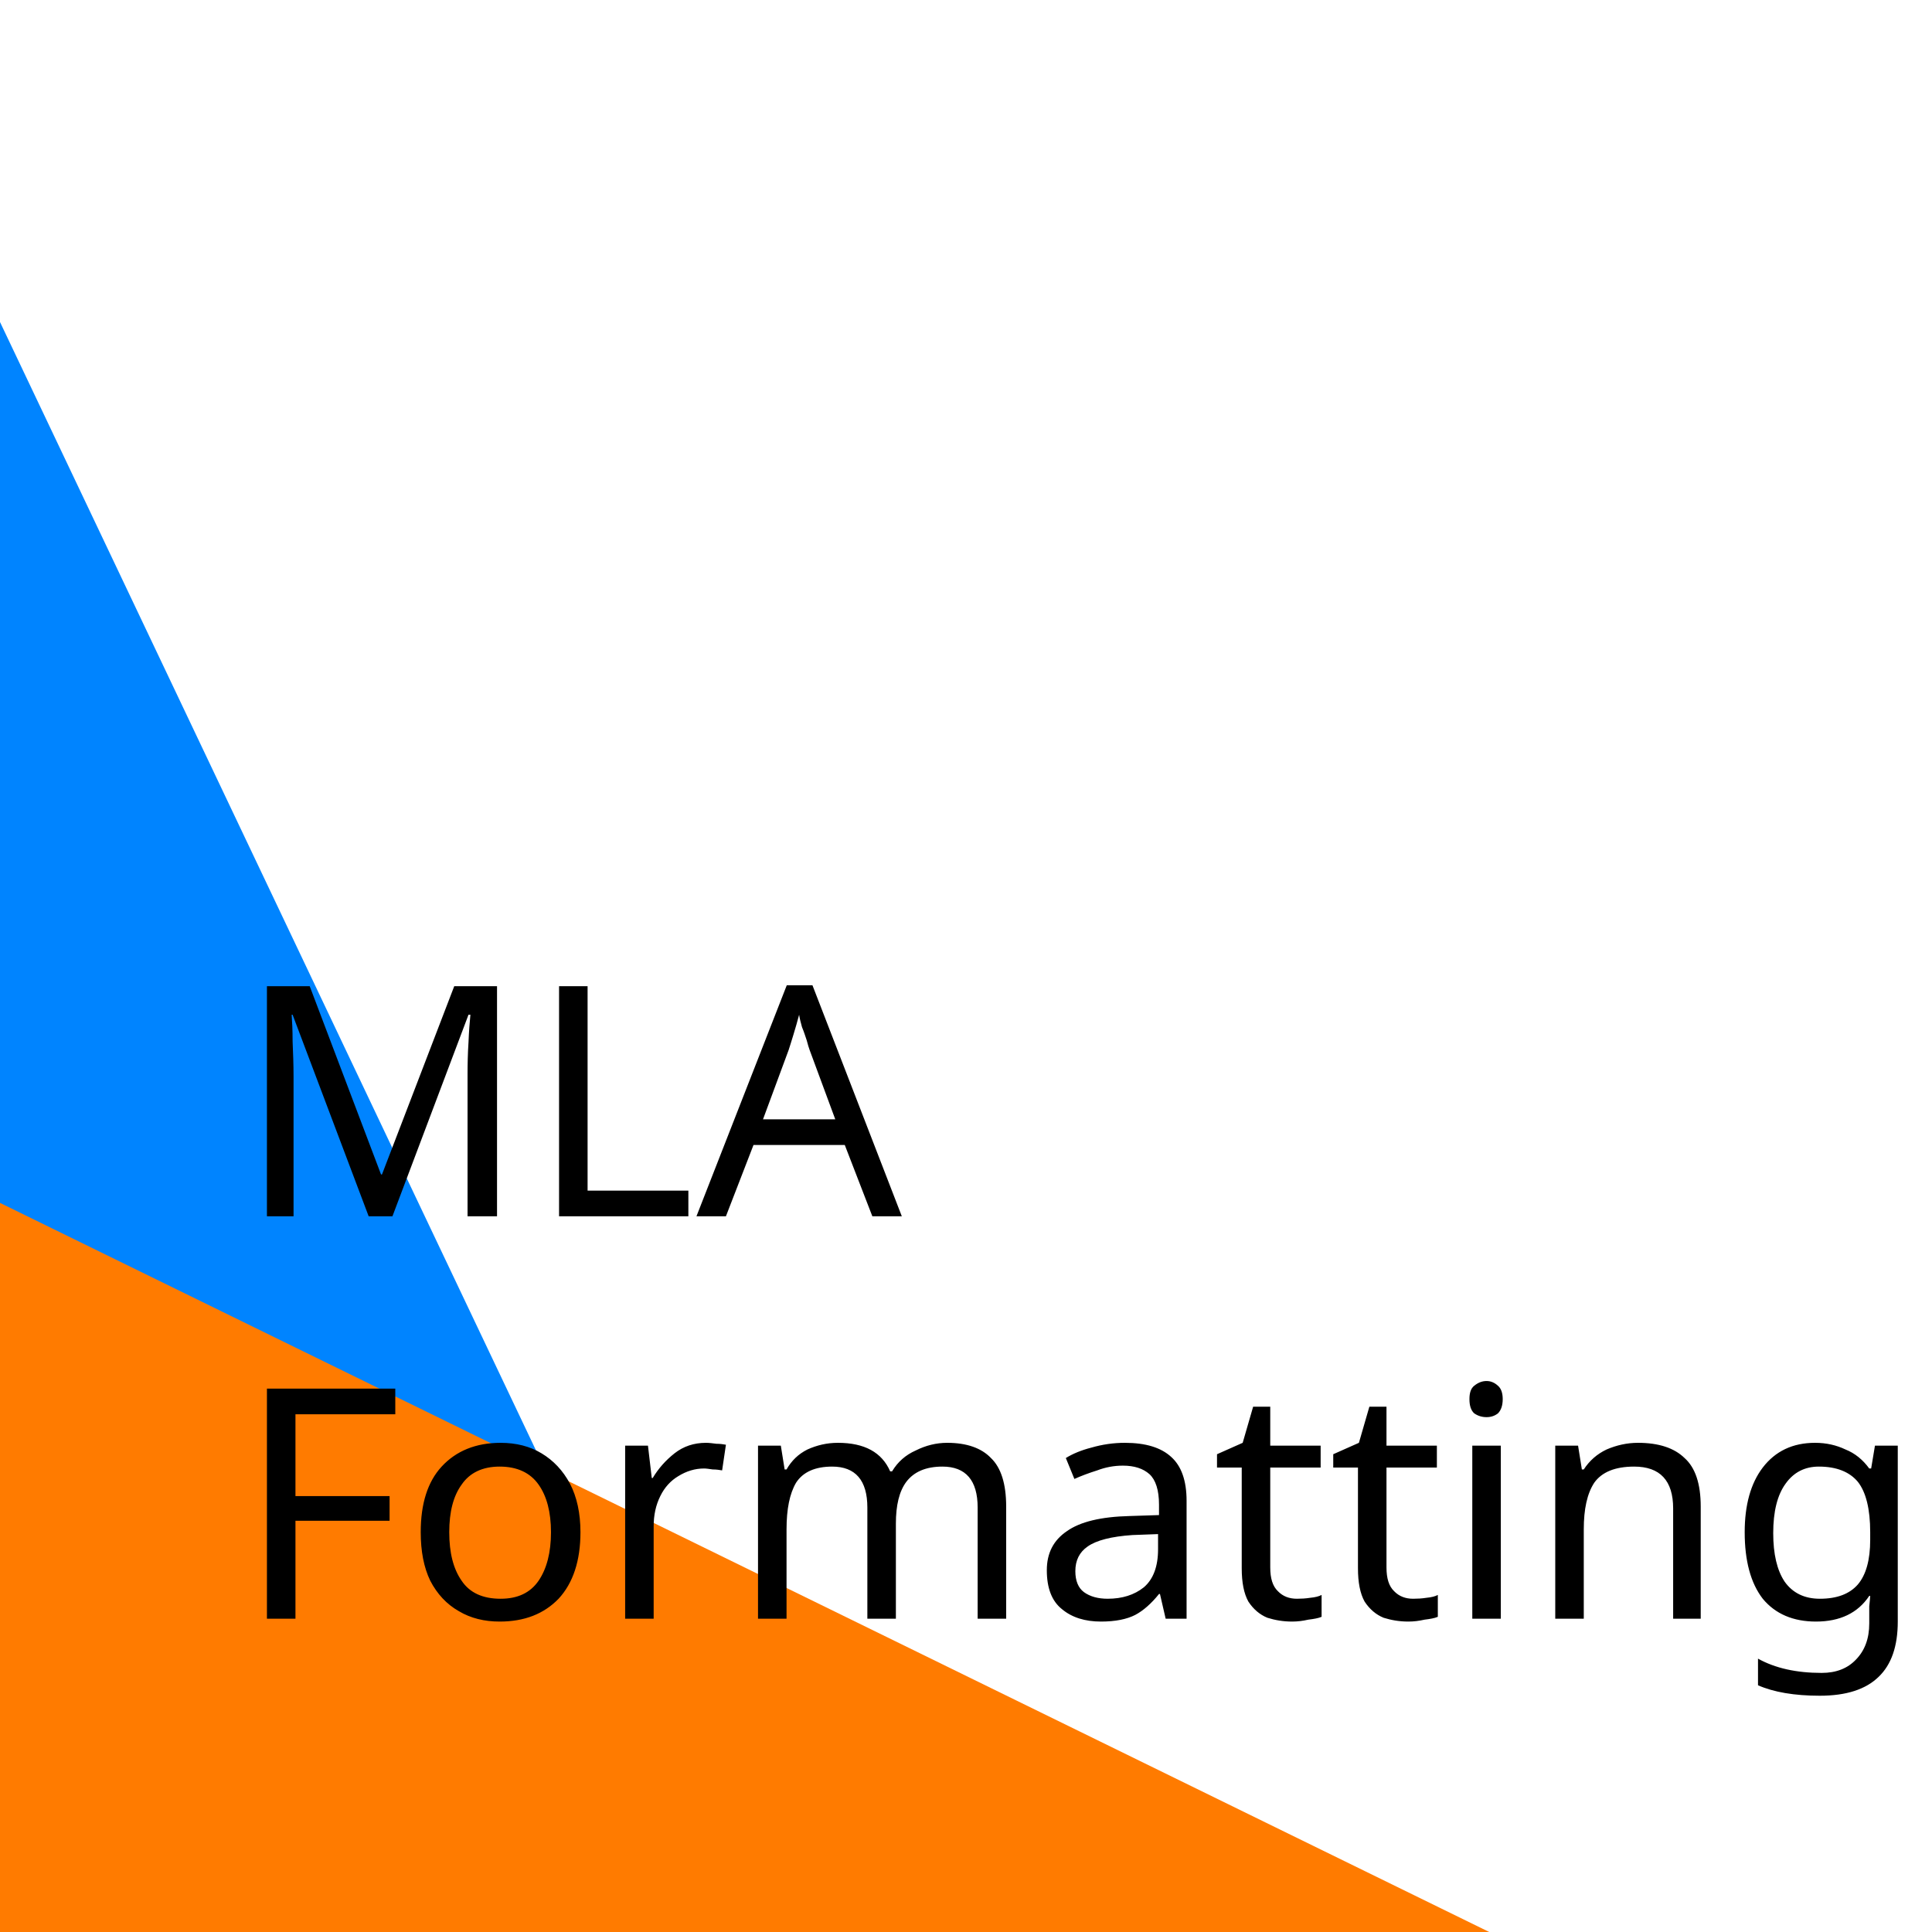
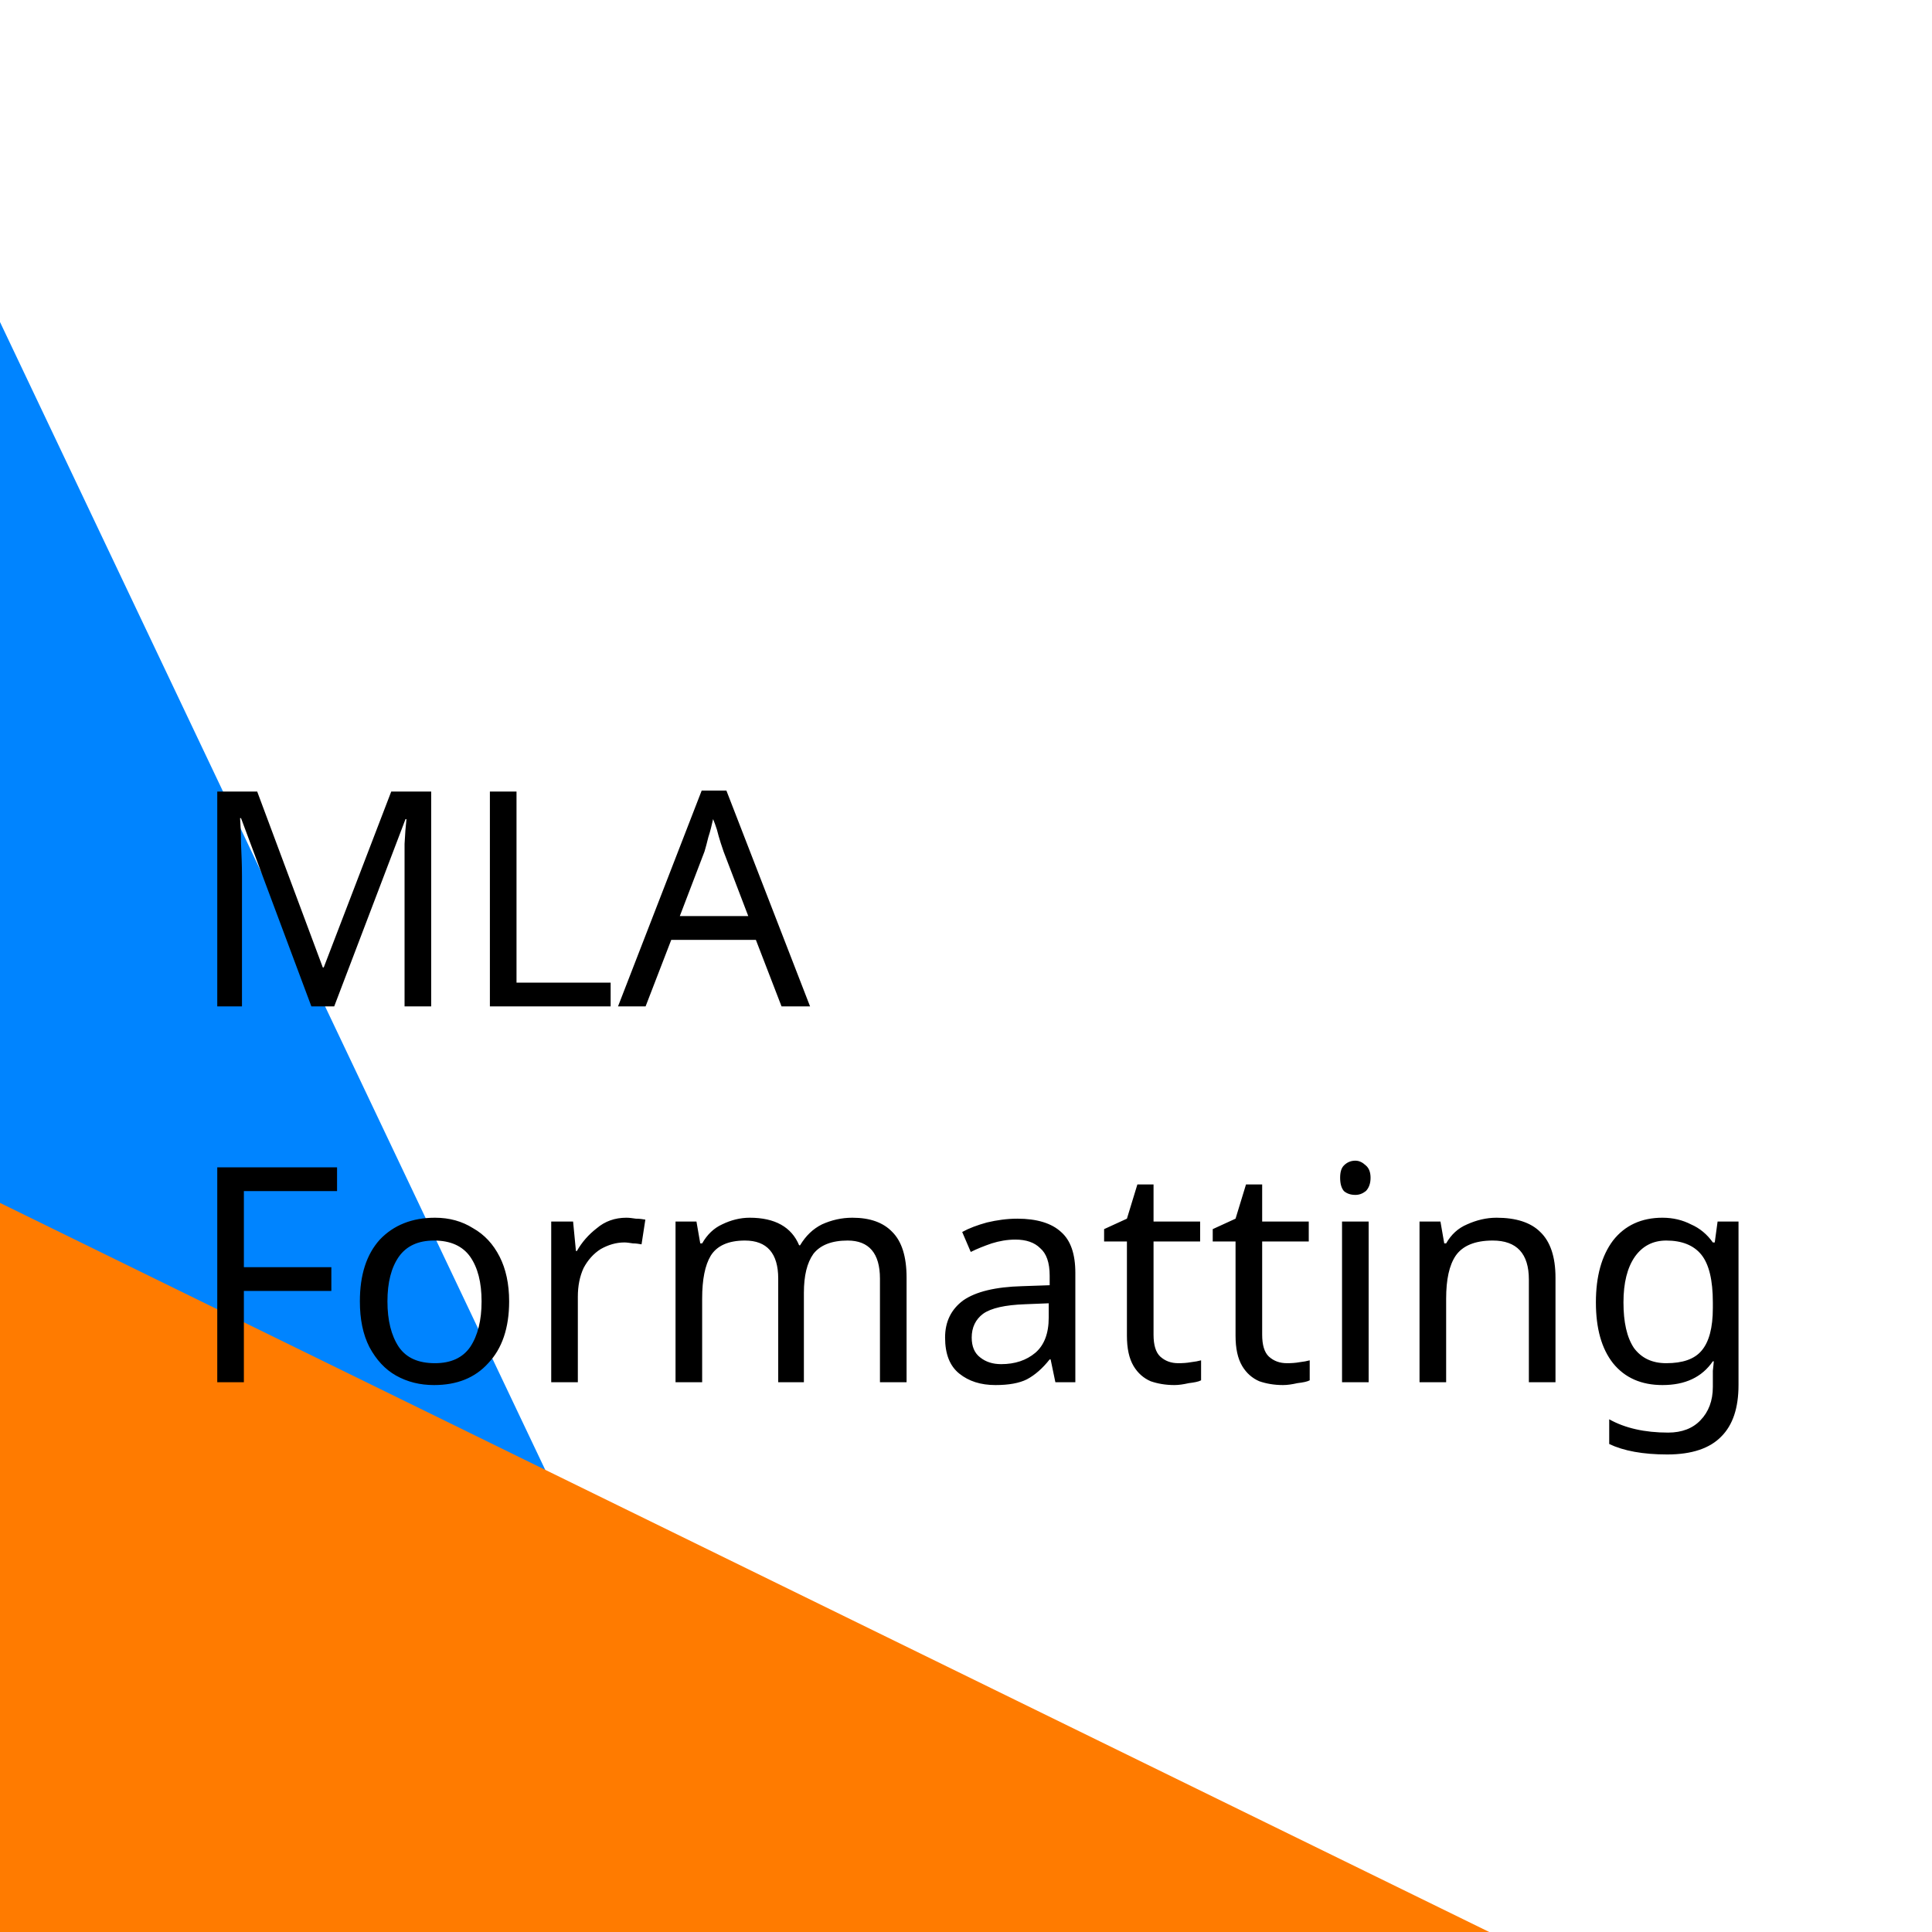
<svg xmlns="http://www.w3.org/2000/svg" width="120" height="120" viewBox="0 0 31.75 31.75" version="1.1" id="svg8">
  <defs id="defs2" />
  <g id="layer1" transform="translate(0,-265.25)">
    <path style="opacity:1;fill:#0084ff;fill-opacity:1;stroke-width:0.265" d="M 12.568,297 0,270.542 v 26.458 z" id="rect815" />
    <path style="opacity:1;fill:#ff7b00;fill-opacity:1;stroke-width:0.265" d="m 0,285.018 24.474,11.982 H 0 Z" id="rect815-8" />
-     <text xml:space="preserve" style="font-style:normal;font-variant:normal;font-weight:normal;font-stretch:normal;font-size:5.292px;line-height:1.25;font-family:Rockwell;-inkscape-font-specification:Rockwell;letter-spacing:0px;word-spacing:0px;fill:#000000;fill-opacity:1;stroke:none;stroke-width:0.265" x="3.873" y="285.238" id="text835">
-       <tspan id="tspan833" x="3.873" y="285.238" style="font-size:5.292px;stroke-width:0.265">MLA</tspan>
-       <tspan x="3.873" y="291.853" style="font-size:5.292px;stroke-width:0.265" id="tspan837">Formatting</tspan>
+     <text xml:space="preserve" style="font-style:normal;font-variant:normal;font-weight:normal;font-stretch:normal;font-size:4.939px;line-height:1.25;font-family:Rockwell;-inkscape-font-specification:'Rockwell, Normal';font-variant-ligatures:normal;font-variant-caps:normal;font-variant-numeric:normal;font-feature-settings:normal;text-align:start;letter-spacing:0px;word-spacing:0px;writing-mode:lr-tb;text-anchor:start;fill:#000000;fill-opacity:1;stroke:none;stroke-width:0.265" x="3.086" y="281.789" id="text835">
+       <tspan id="tspan833" x="3.086" y="281.789" style="font-style:normal;font-variant:normal;font-weight:normal;font-stretch:normal;font-size:4.939px;font-family:Rockwell;-inkscape-font-specification:'Rockwell, Normal';font-variant-ligatures:normal;font-variant-caps:normal;font-variant-numeric:normal;font-feature-settings:normal;text-align:start;writing-mode:lr-tb;text-anchor:start;stroke-width:0.265">MLA</tspan>
+       <tspan x="3.086" y="287.963" style="font-style:normal;font-variant:normal;font-weight:normal;font-stretch:normal;font-size:4.939px;font-family:Rockwell;-inkscape-font-specification:'Rockwell, Normal';font-variant-ligatures:normal;font-variant-caps:normal;font-variant-numeric:normal;font-feature-settings:normal;text-align:start;writing-mode:lr-tb;text-anchor:start;stroke-width:0.265" id="tspan837">Formatting</tspan>
    </text>
  </g>
</svg>
